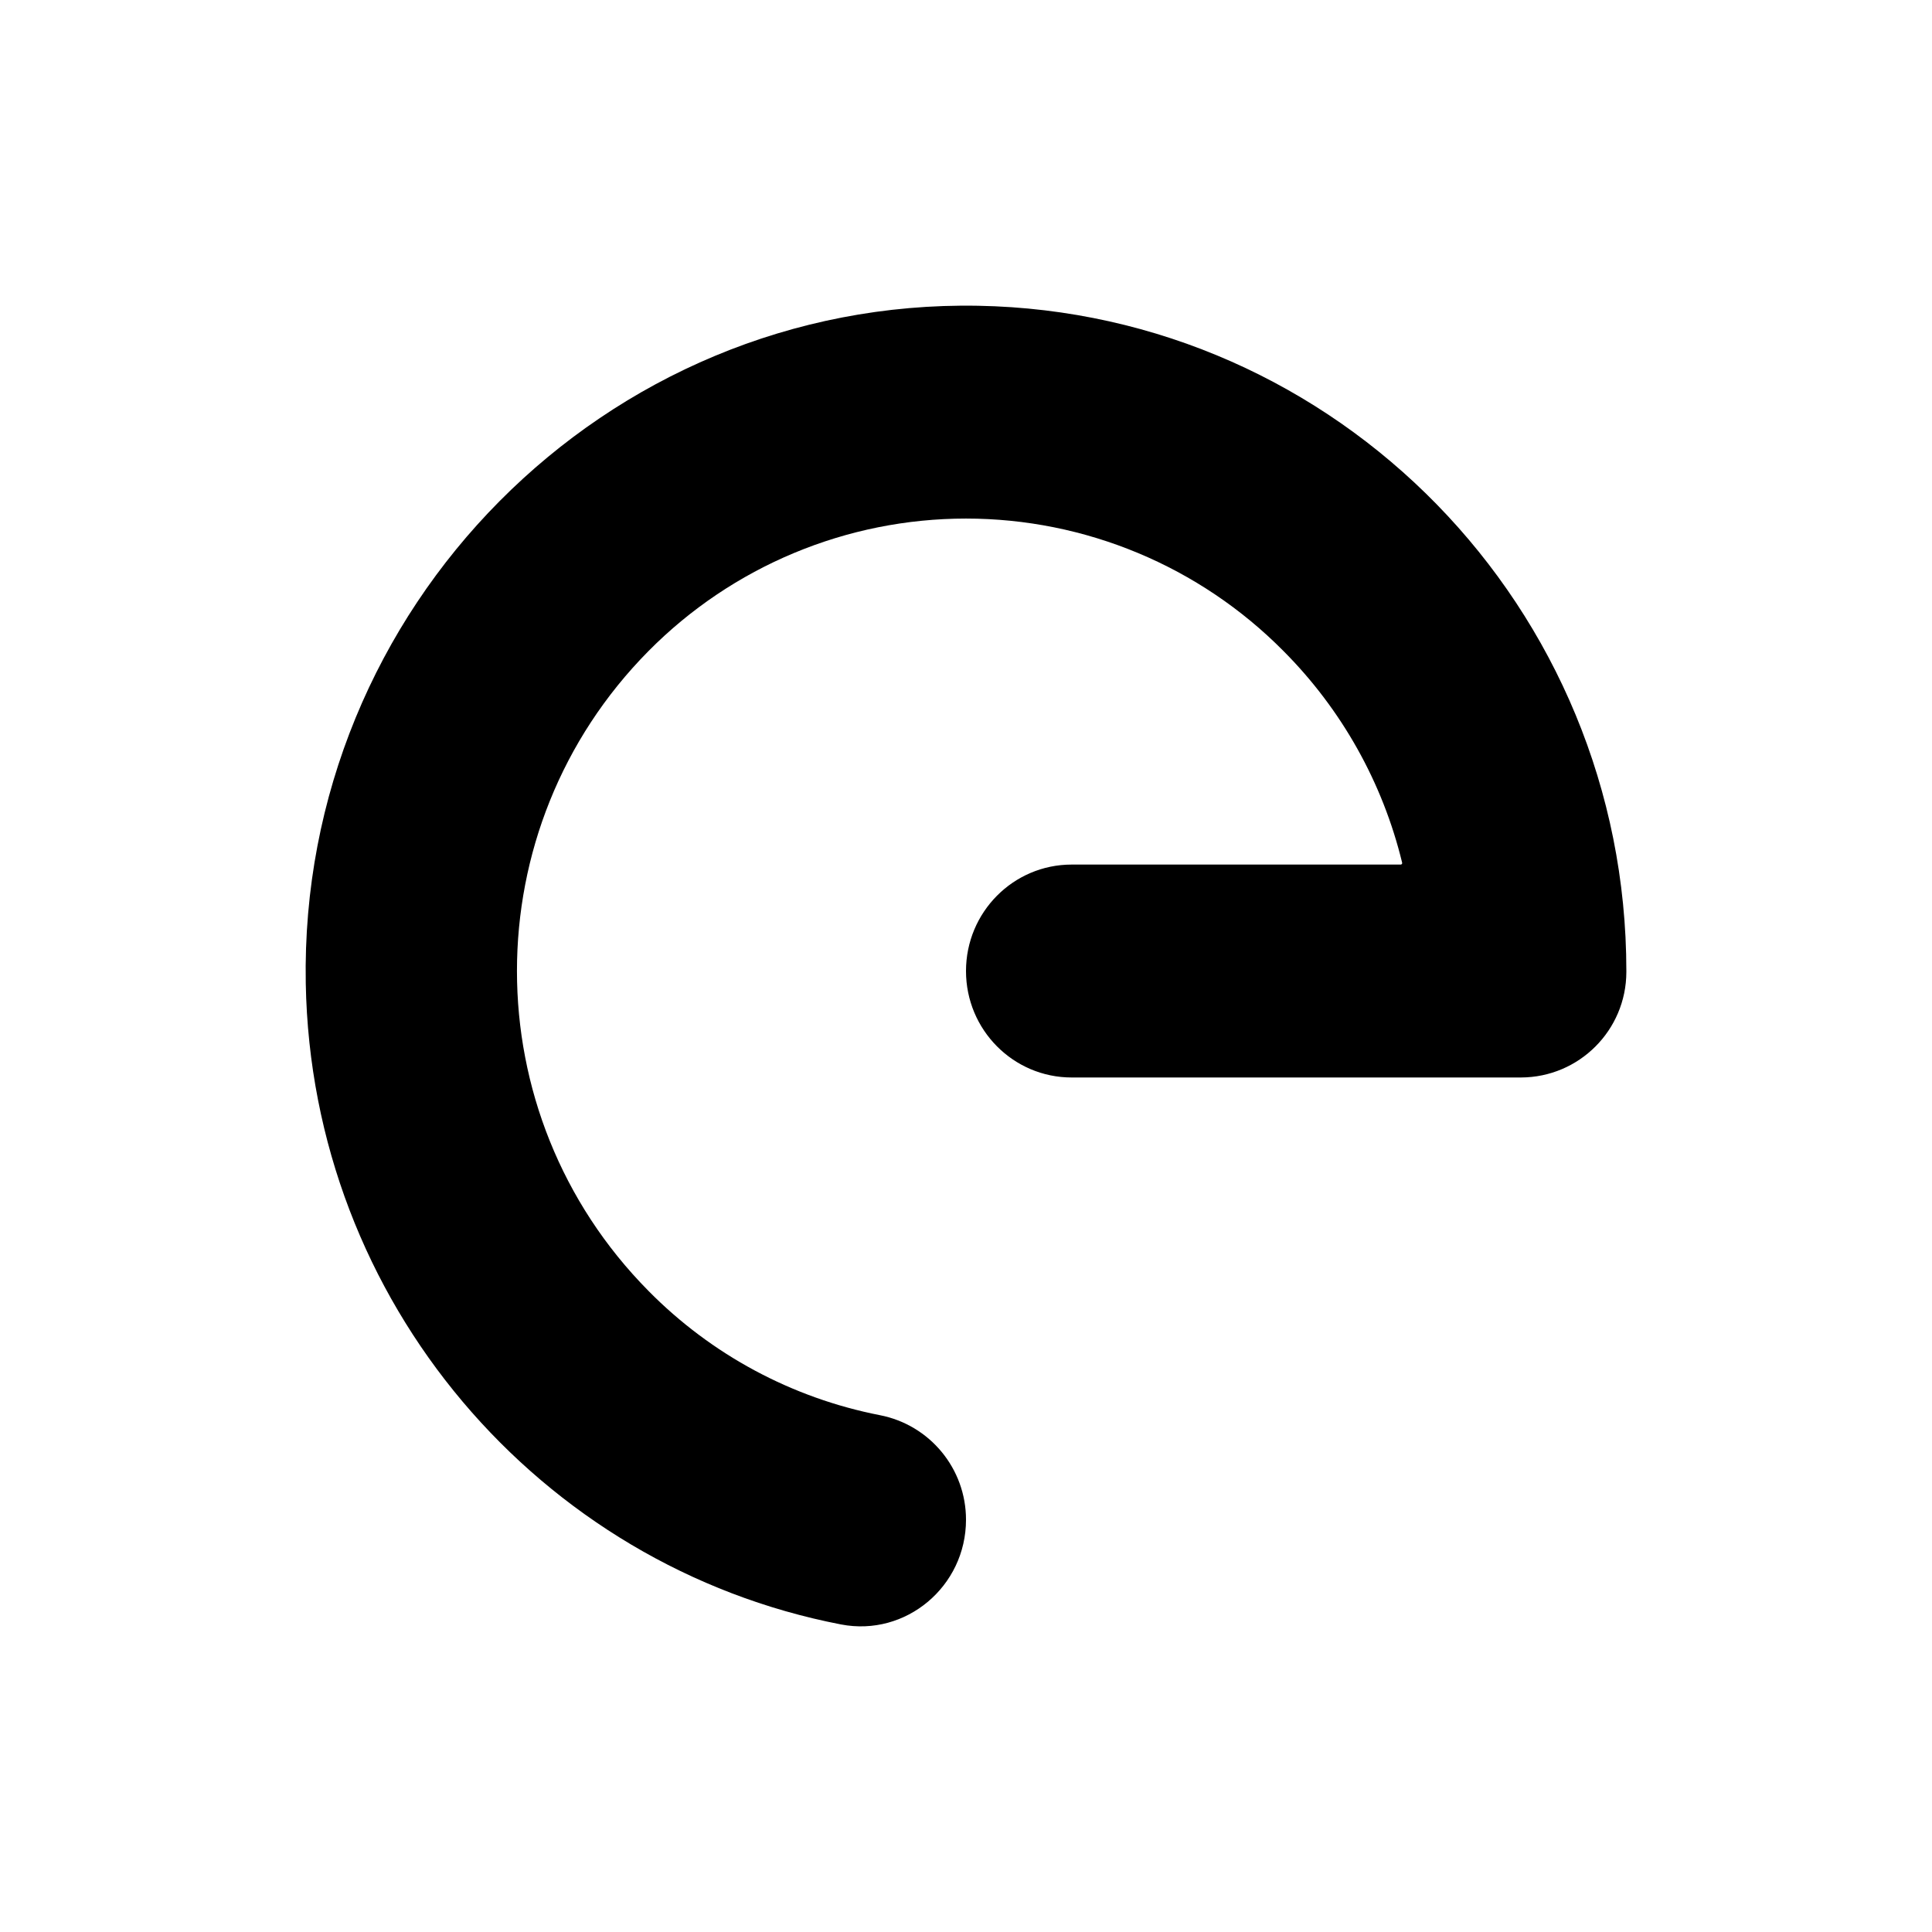
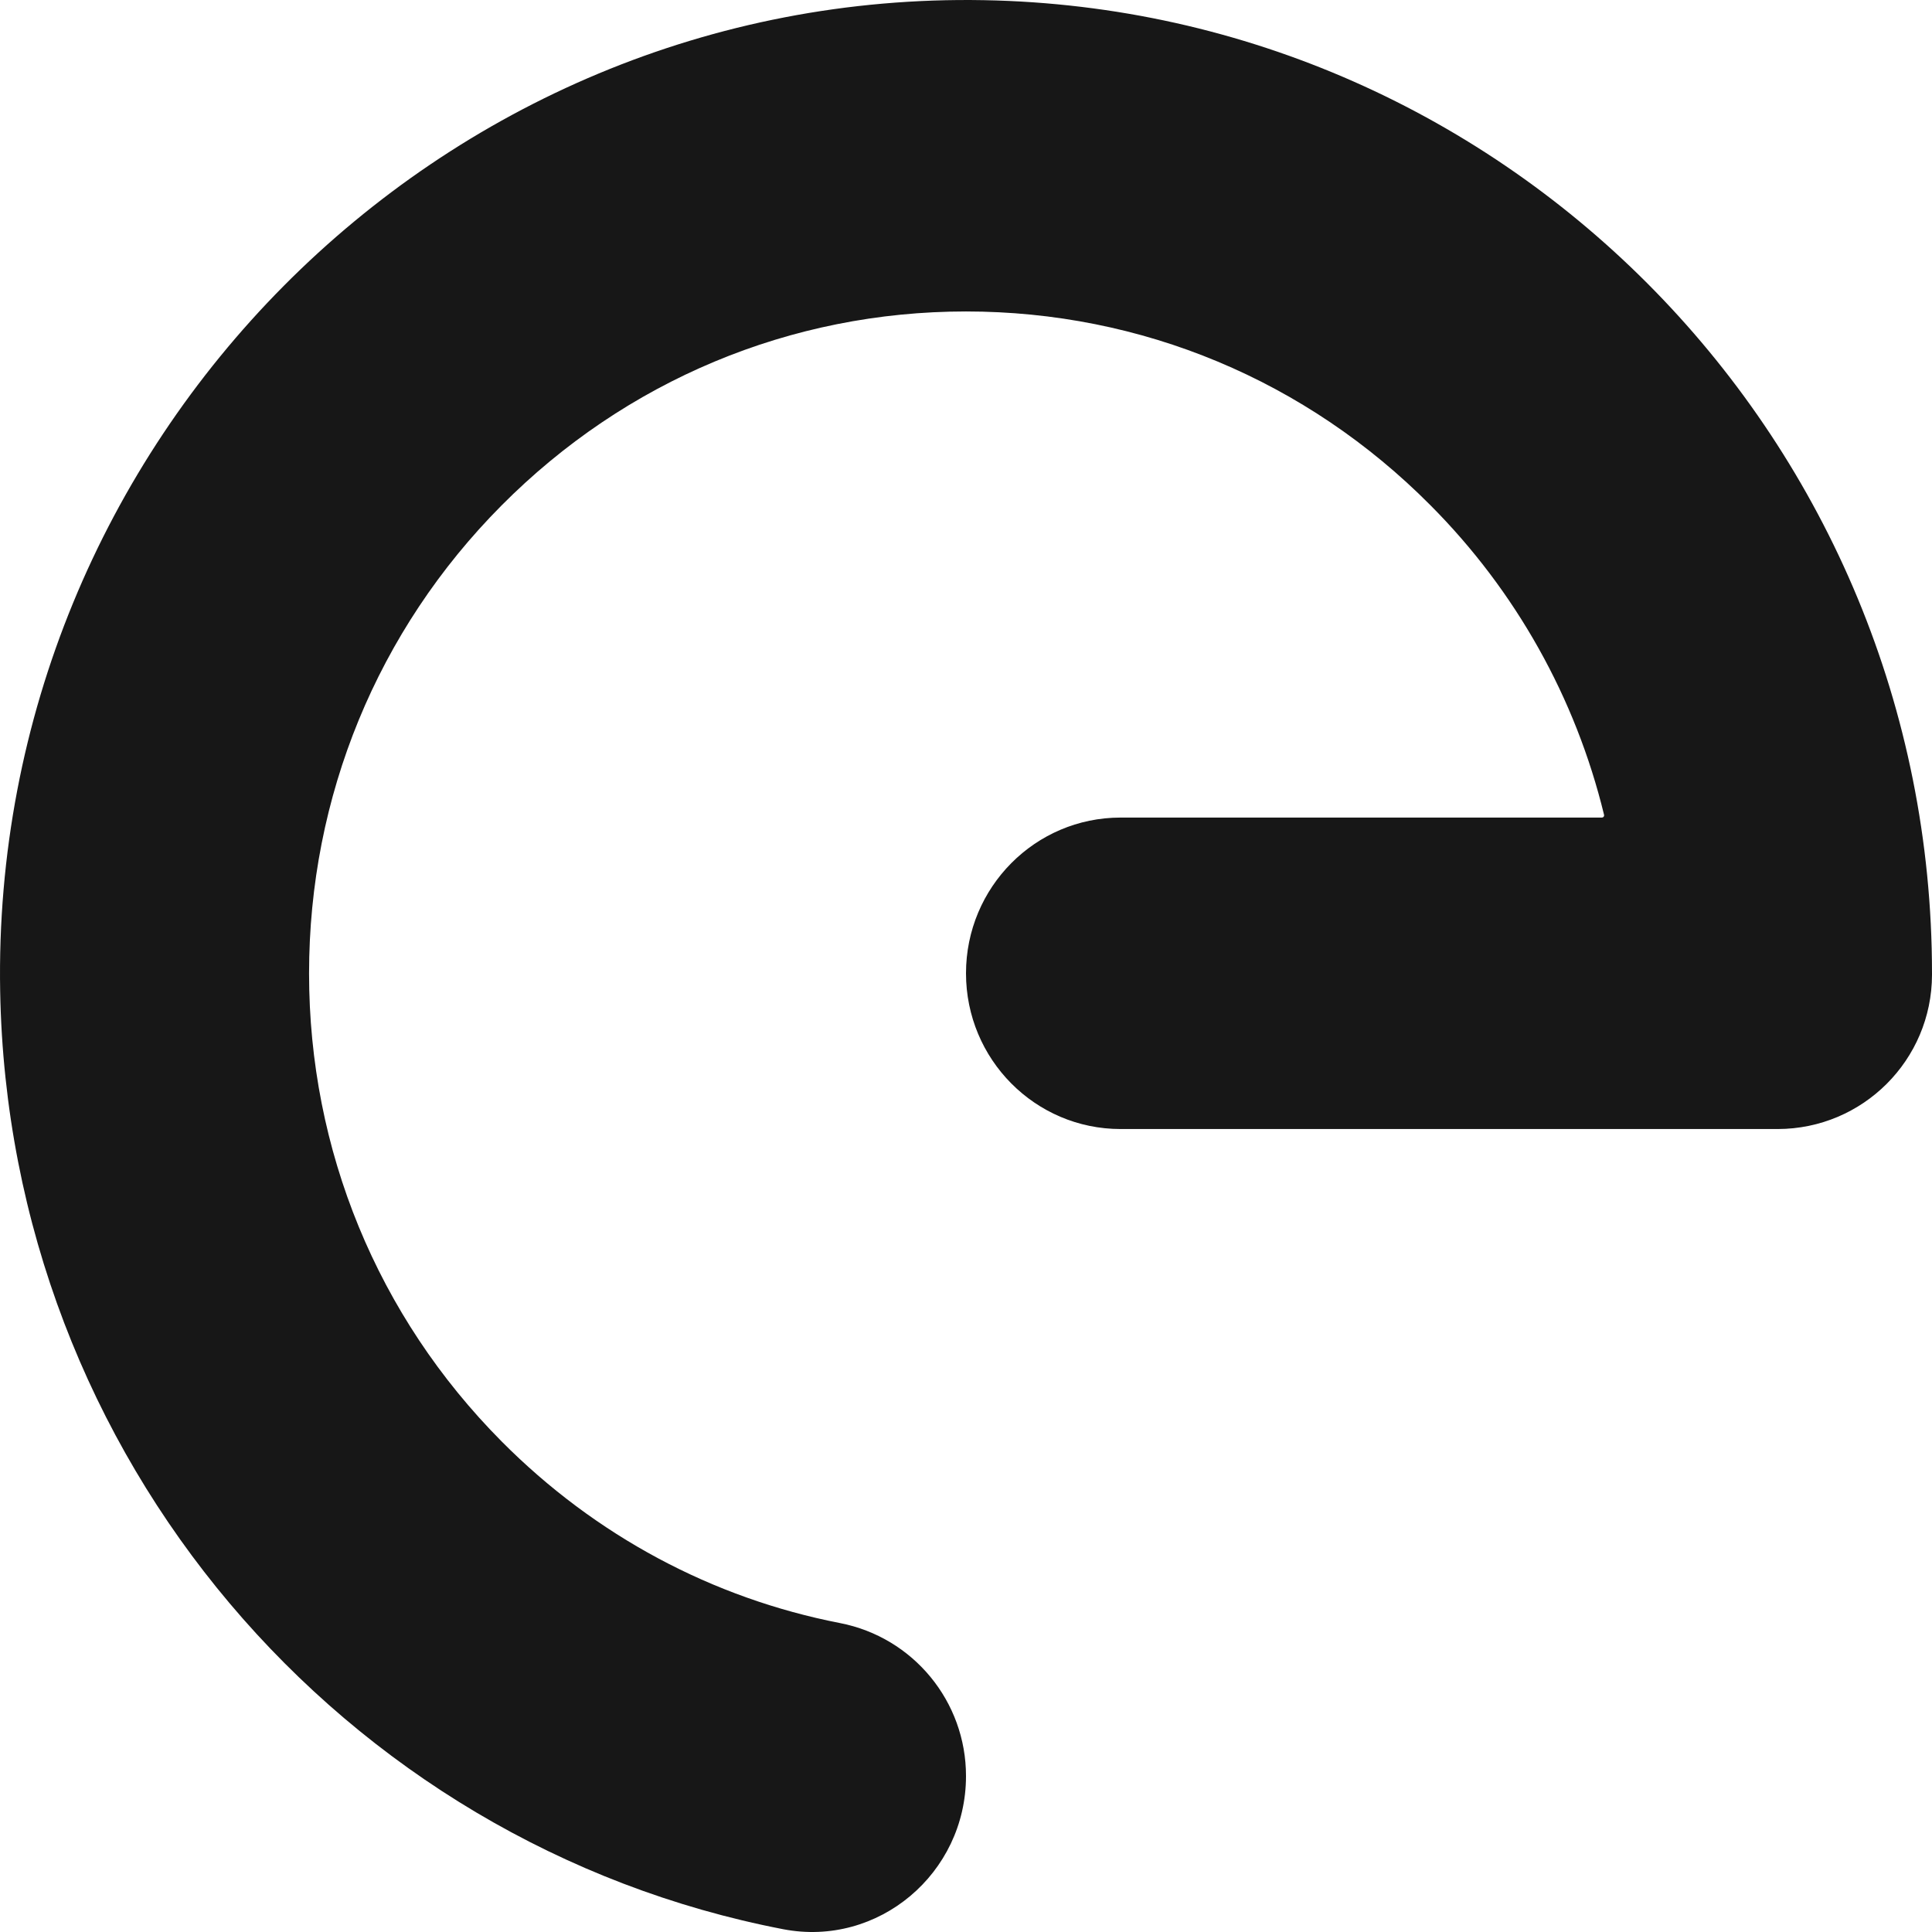
<svg xmlns="http://www.w3.org/2000/svg" viewBox="0 0 1024 1024">
-   <path d="M518.48,162.06c-197.65-3.62-360,160-356.42,359.11,3,169,124.13,309,283.71,339.82,34.4,6.64,66.23-20.19,66.23-55.48h0a56.42,56.42,0,0,0-45.65-55.44,235.76,235.76,0,0,1-122.64-65.86,241.08,241.08,0,0,1,0-339.13,236.75,236.75,0,0,1,336.58,0,238.72,238.72,0,0,1,62.87,112.16.79.79,0,0,1-.77,1H568c-30.93,0-56,25.26-56,56.43h0c0,31.16,25.07,56.42,56,56.42H806.12A56,56,0,0,0,862,515.22v-.57C862,322.06,708.79,165.54,518.48,162.06Z" />
+   <defs>
+     <style>.a{fill:#171717;}</style>
+   </defs>
+   <path class="a" d="M521.48.09C232.35-5.2-5.16,234.1.09,525.42c4.45,247.27,181.58,452.05,415,497.1C465.44,1032.23,512,993,512,941.36h0a82.55,82.55,0,0,0-66.78-81.1C377.67,847.11,315.54,814,265.81,763.92c-65.76-66.26-102-154.35-102-248s36.21-181.79,102-248S419,165.08,512,165.08s180.43,36.49,246.19,102.74a349.28,349.28,0,0,1,92,164.07,1.16,1.16,0,0,1-1.12,1.44H593.92c-45.24,0-81.92,36.95-81.92,82.54h0c0,45.59,36.68,82.54,81.92,82.54H942.25a81.87,81.87,0,0,0,81.75-81.7v-.84C1024,234.15,799.87,5.18,521.48.09Z" />
</svg>
